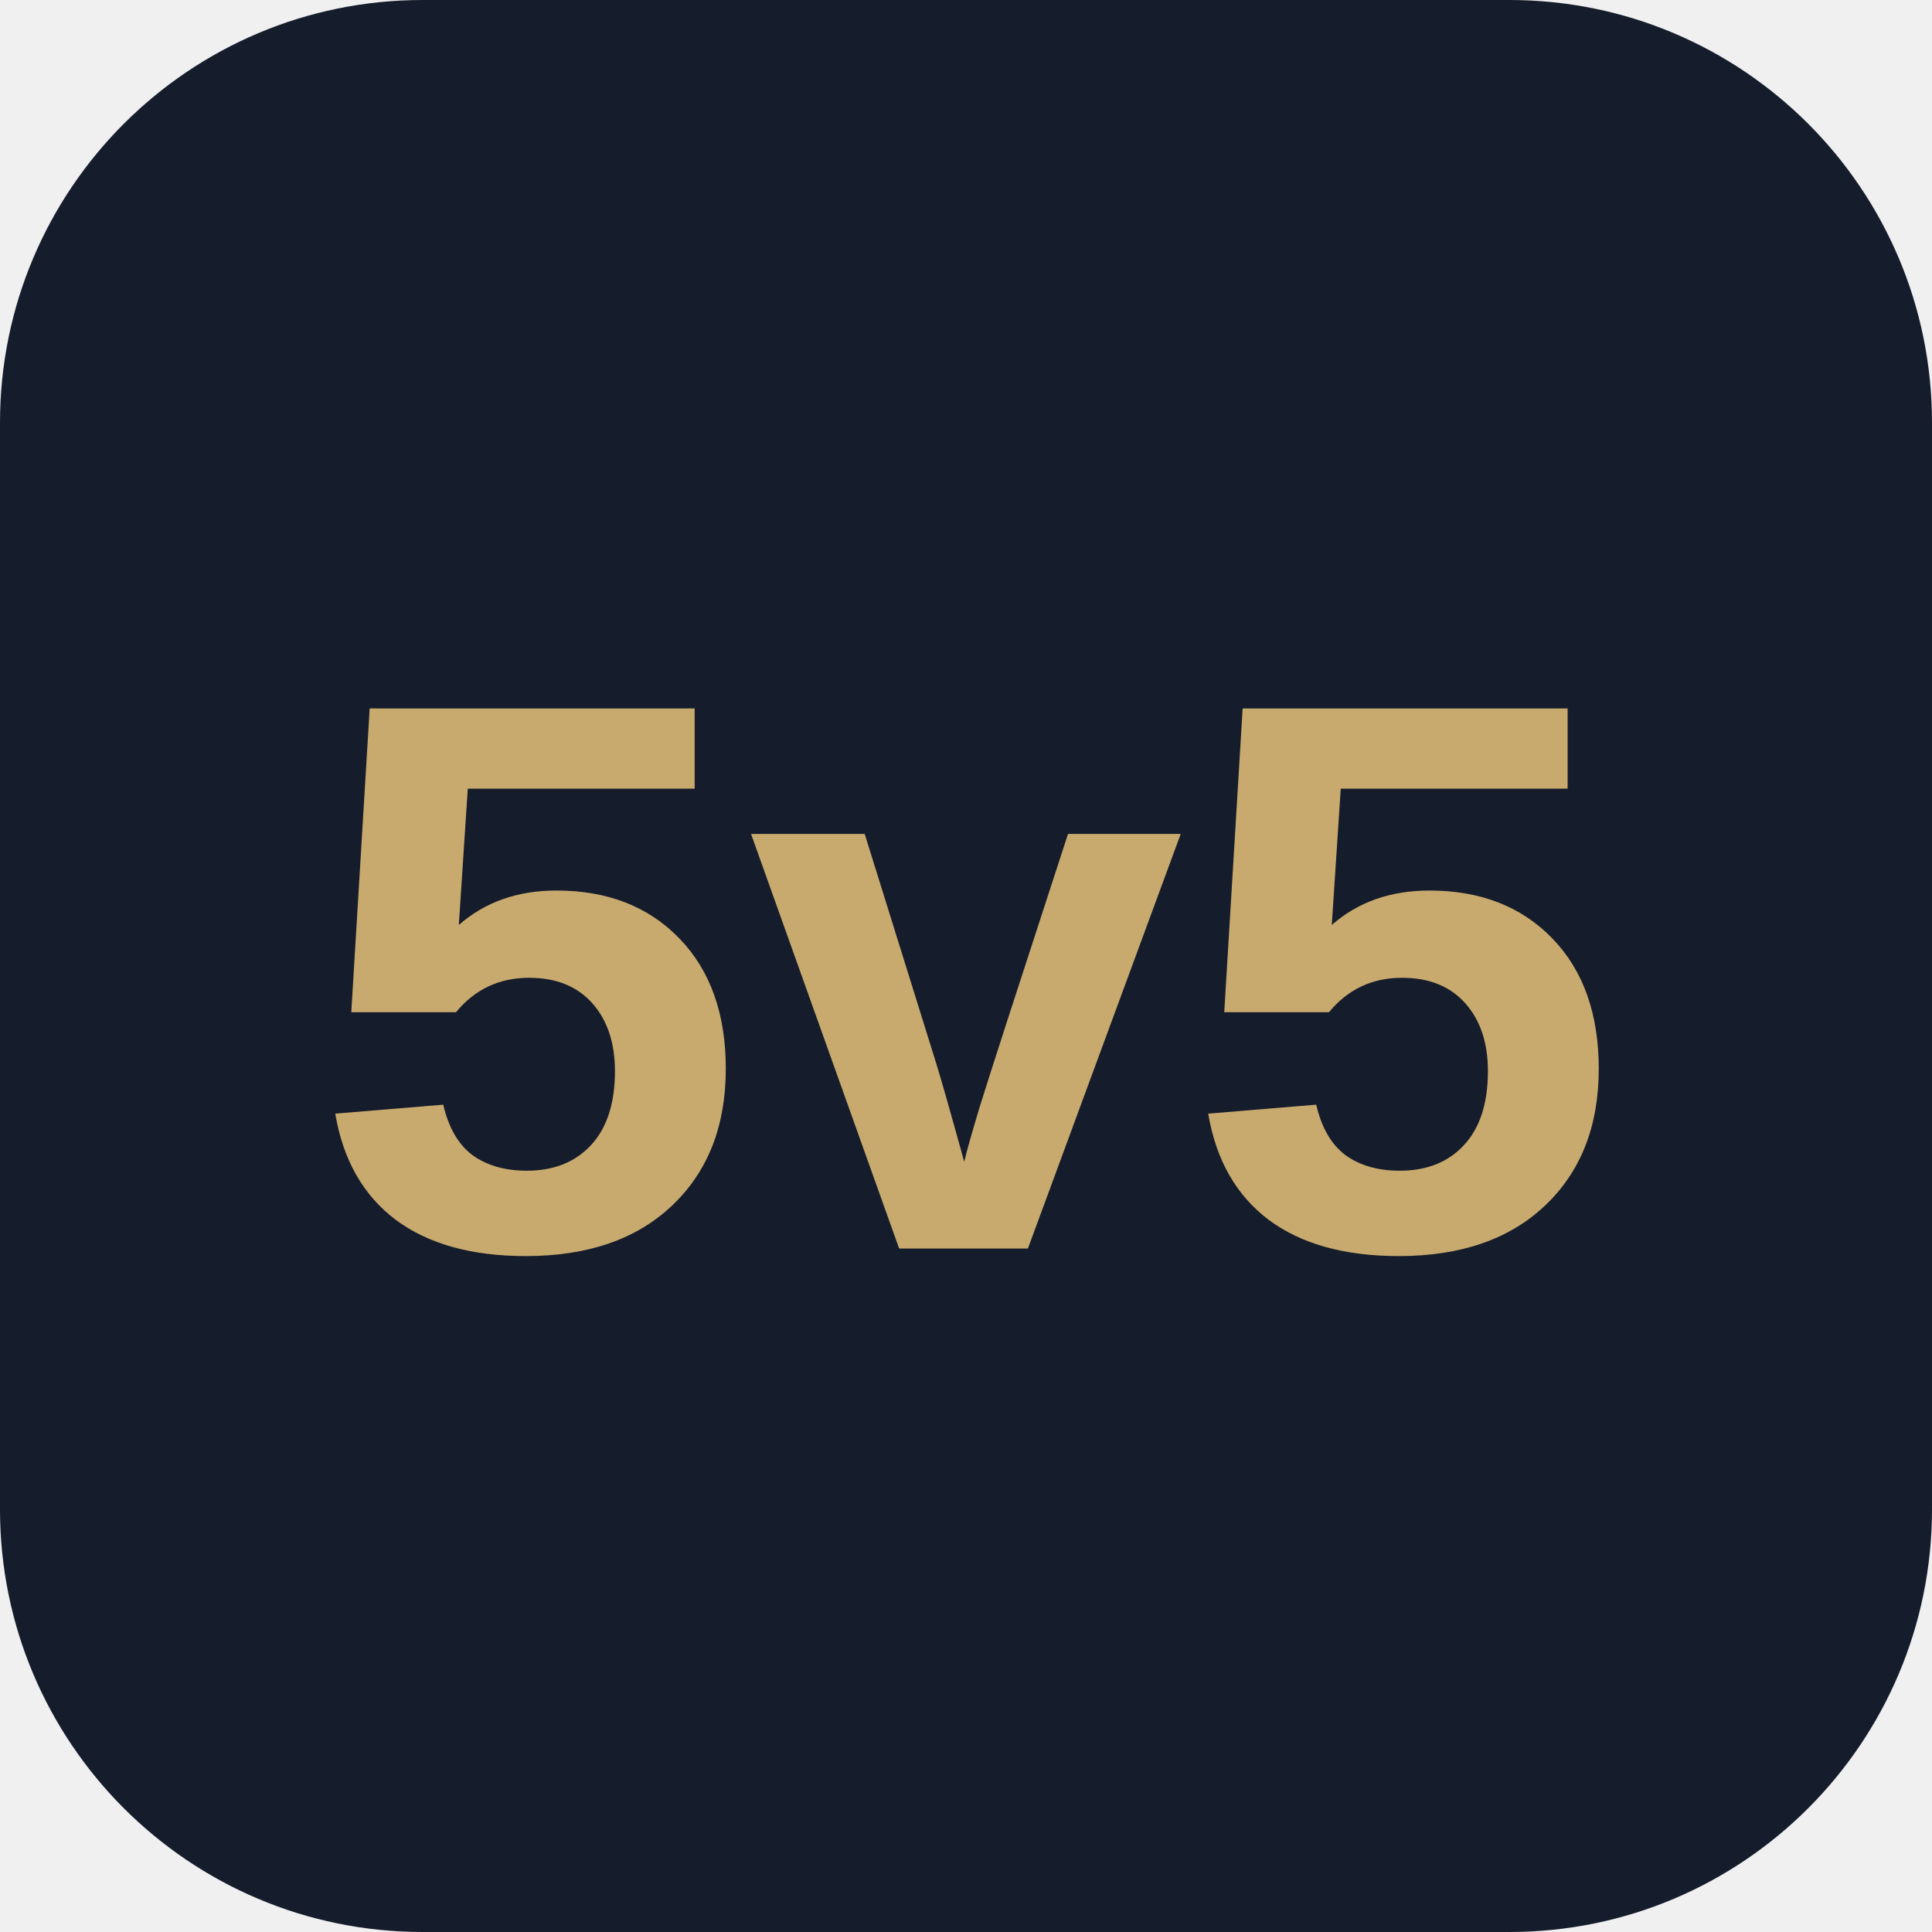
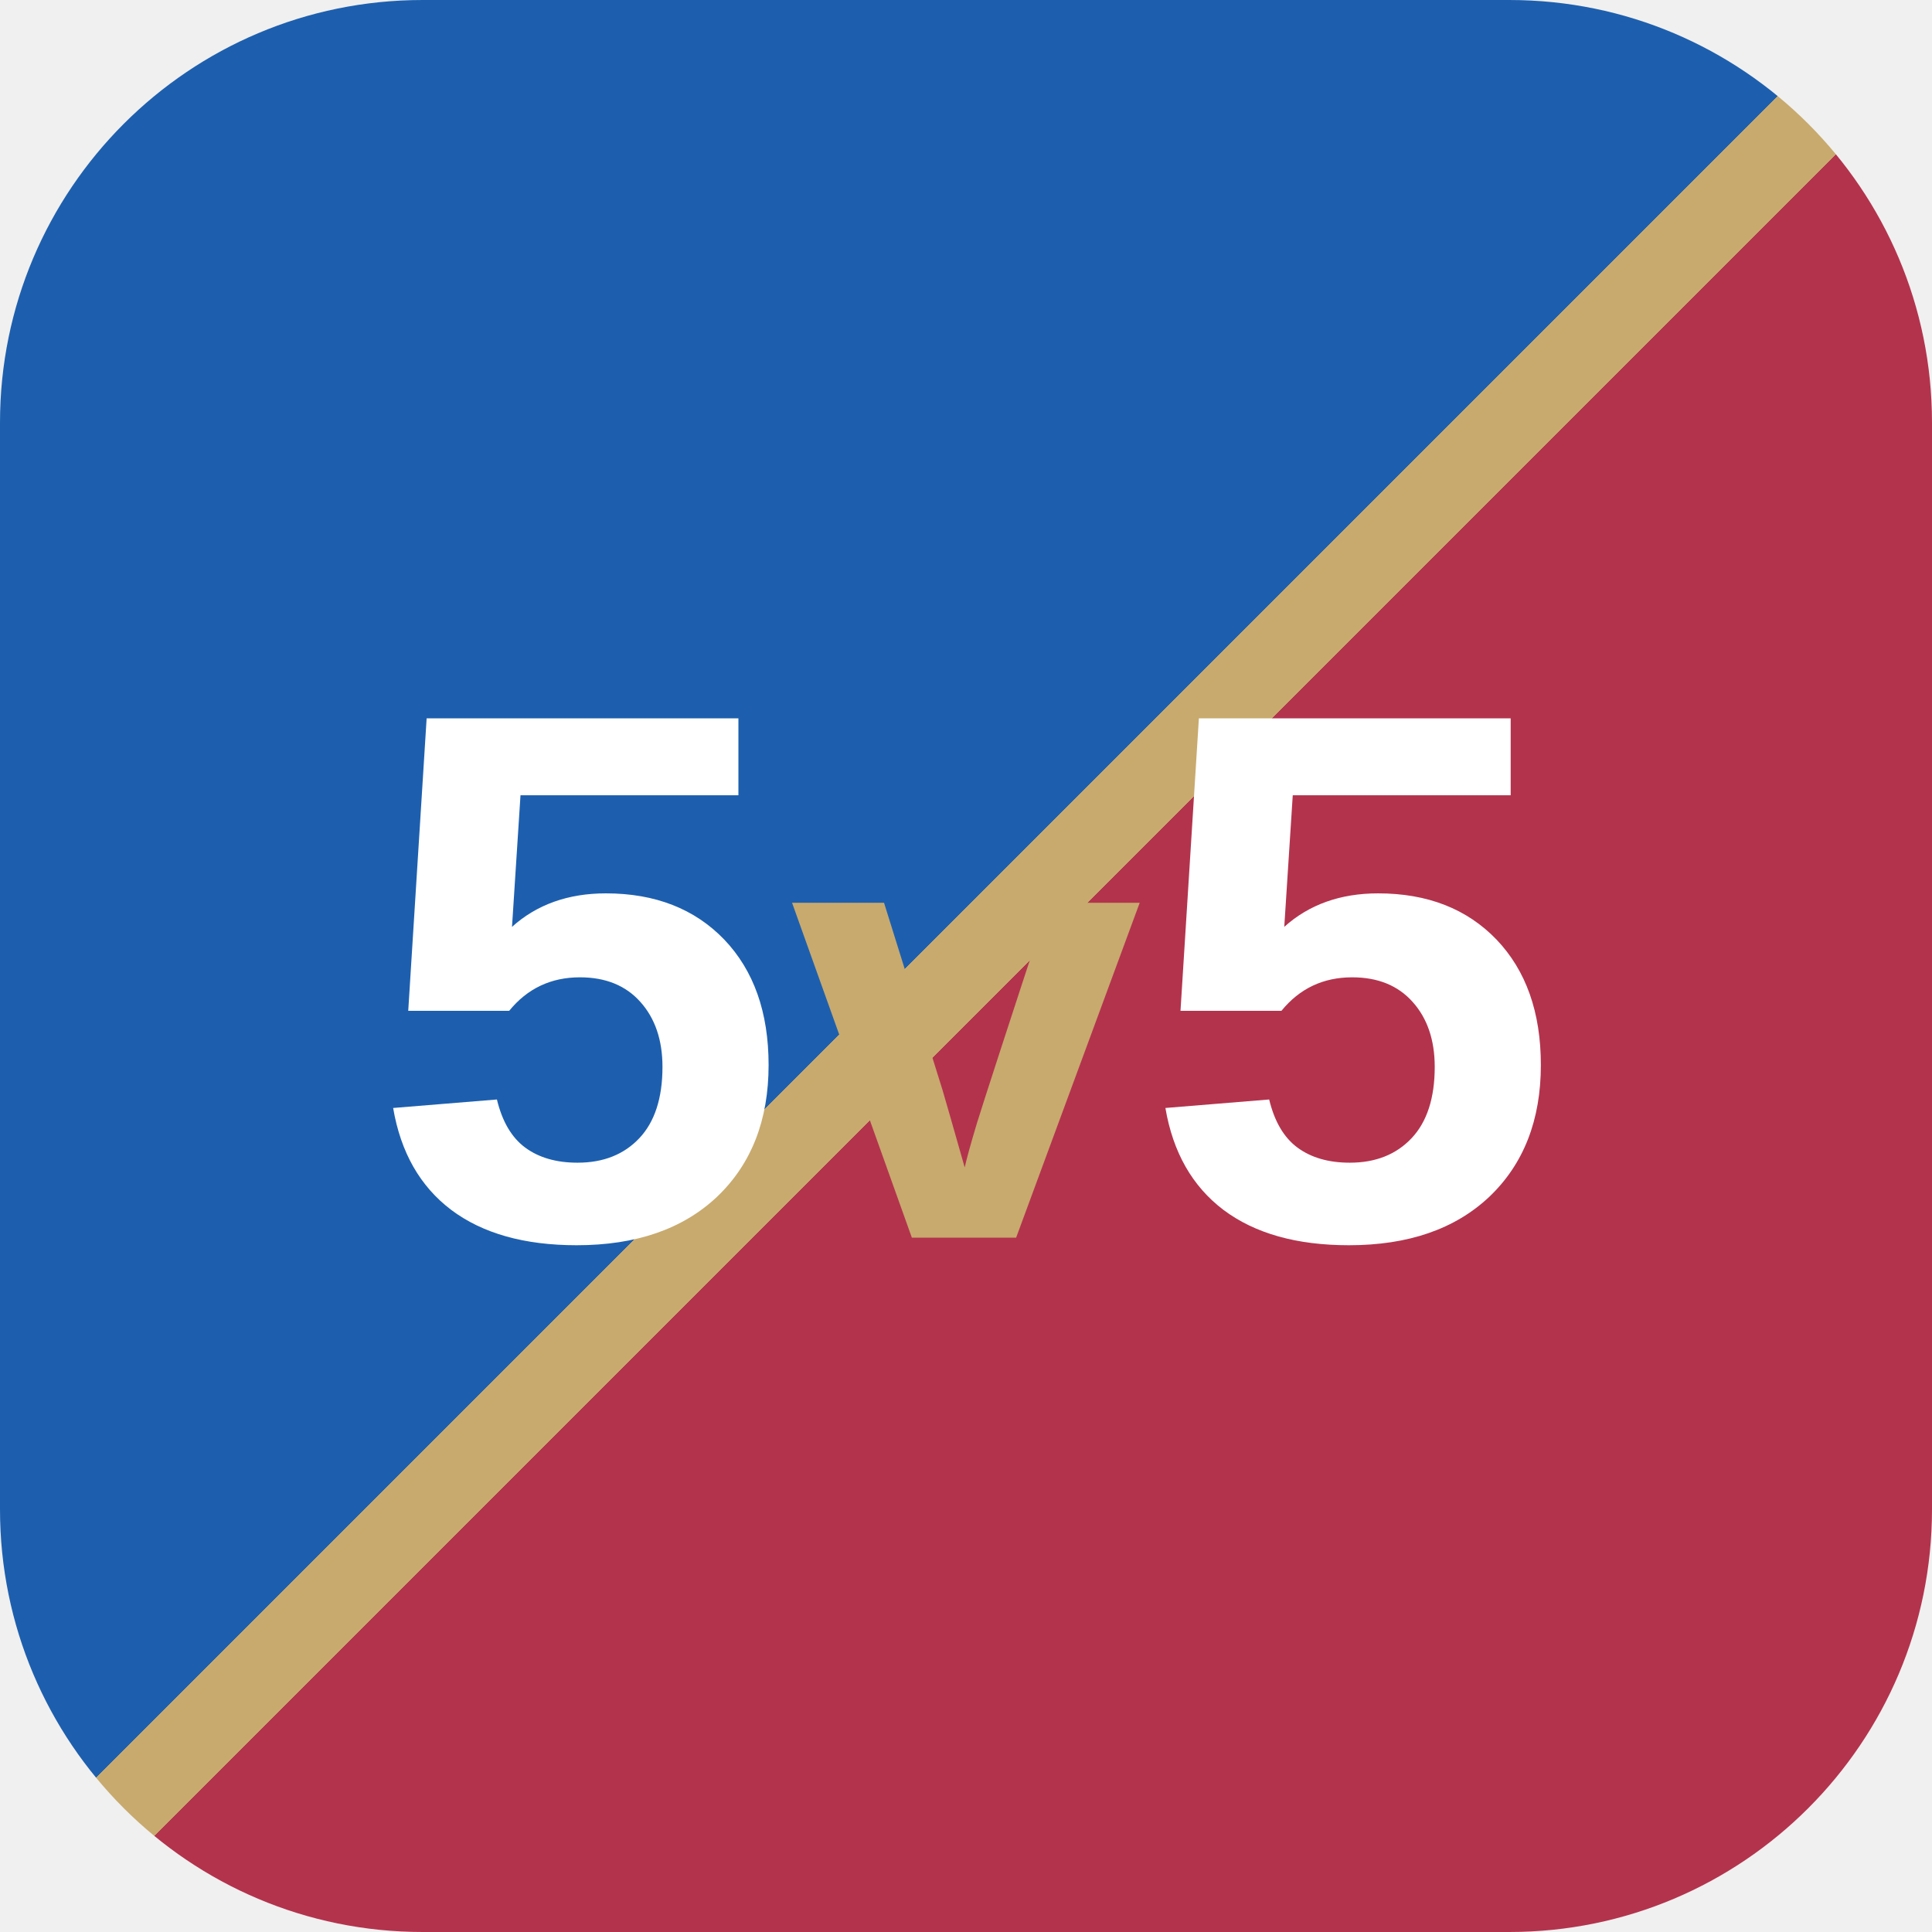
<svg xmlns="http://www.w3.org/2000/svg" viewBox="0 0 64 64">
-   <rect width="64" height="64" rx="14" fill="#151c2b" />
-   <text x="32" y="32" dy="0.36em" text-anchor="middle" font-family="Arial, sans-serif" font-weight="900" font-size="26" fill="#C8AA6E">5v5</text>
+   <defs>
+     <clipPath id="r">
+       <rect width="64" height="64" rx="14" />
+     </clipPath>
+     <linearGradient id="g" x1="0" y1="0" x2="1" y2="1">
+       <stop offset="0.485" stop-color="#1d5fae" />
+       <stop offset="0.485" stop-color="#c8aa6e" />
+       <stop offset="0.515" stop-color="#c8aa6e" />
+       <stop offset="0.515" stop-color="#b3334d" />
+     </linearGradient>
+   </defs>
+   <rect width="64" height="64" fill="url(#g)" clip-path="url(#r)" />
+   <text x="32" y="32" dy="0.36em" text-anchor="middle" font-family="Arial, sans-serif" font-weight="900" font-size="25" fill="#fff" letter-spacing="-1">5<tspan fill="#c8aa6e" font-size="21">v</tspan>5</text>
</svg>
